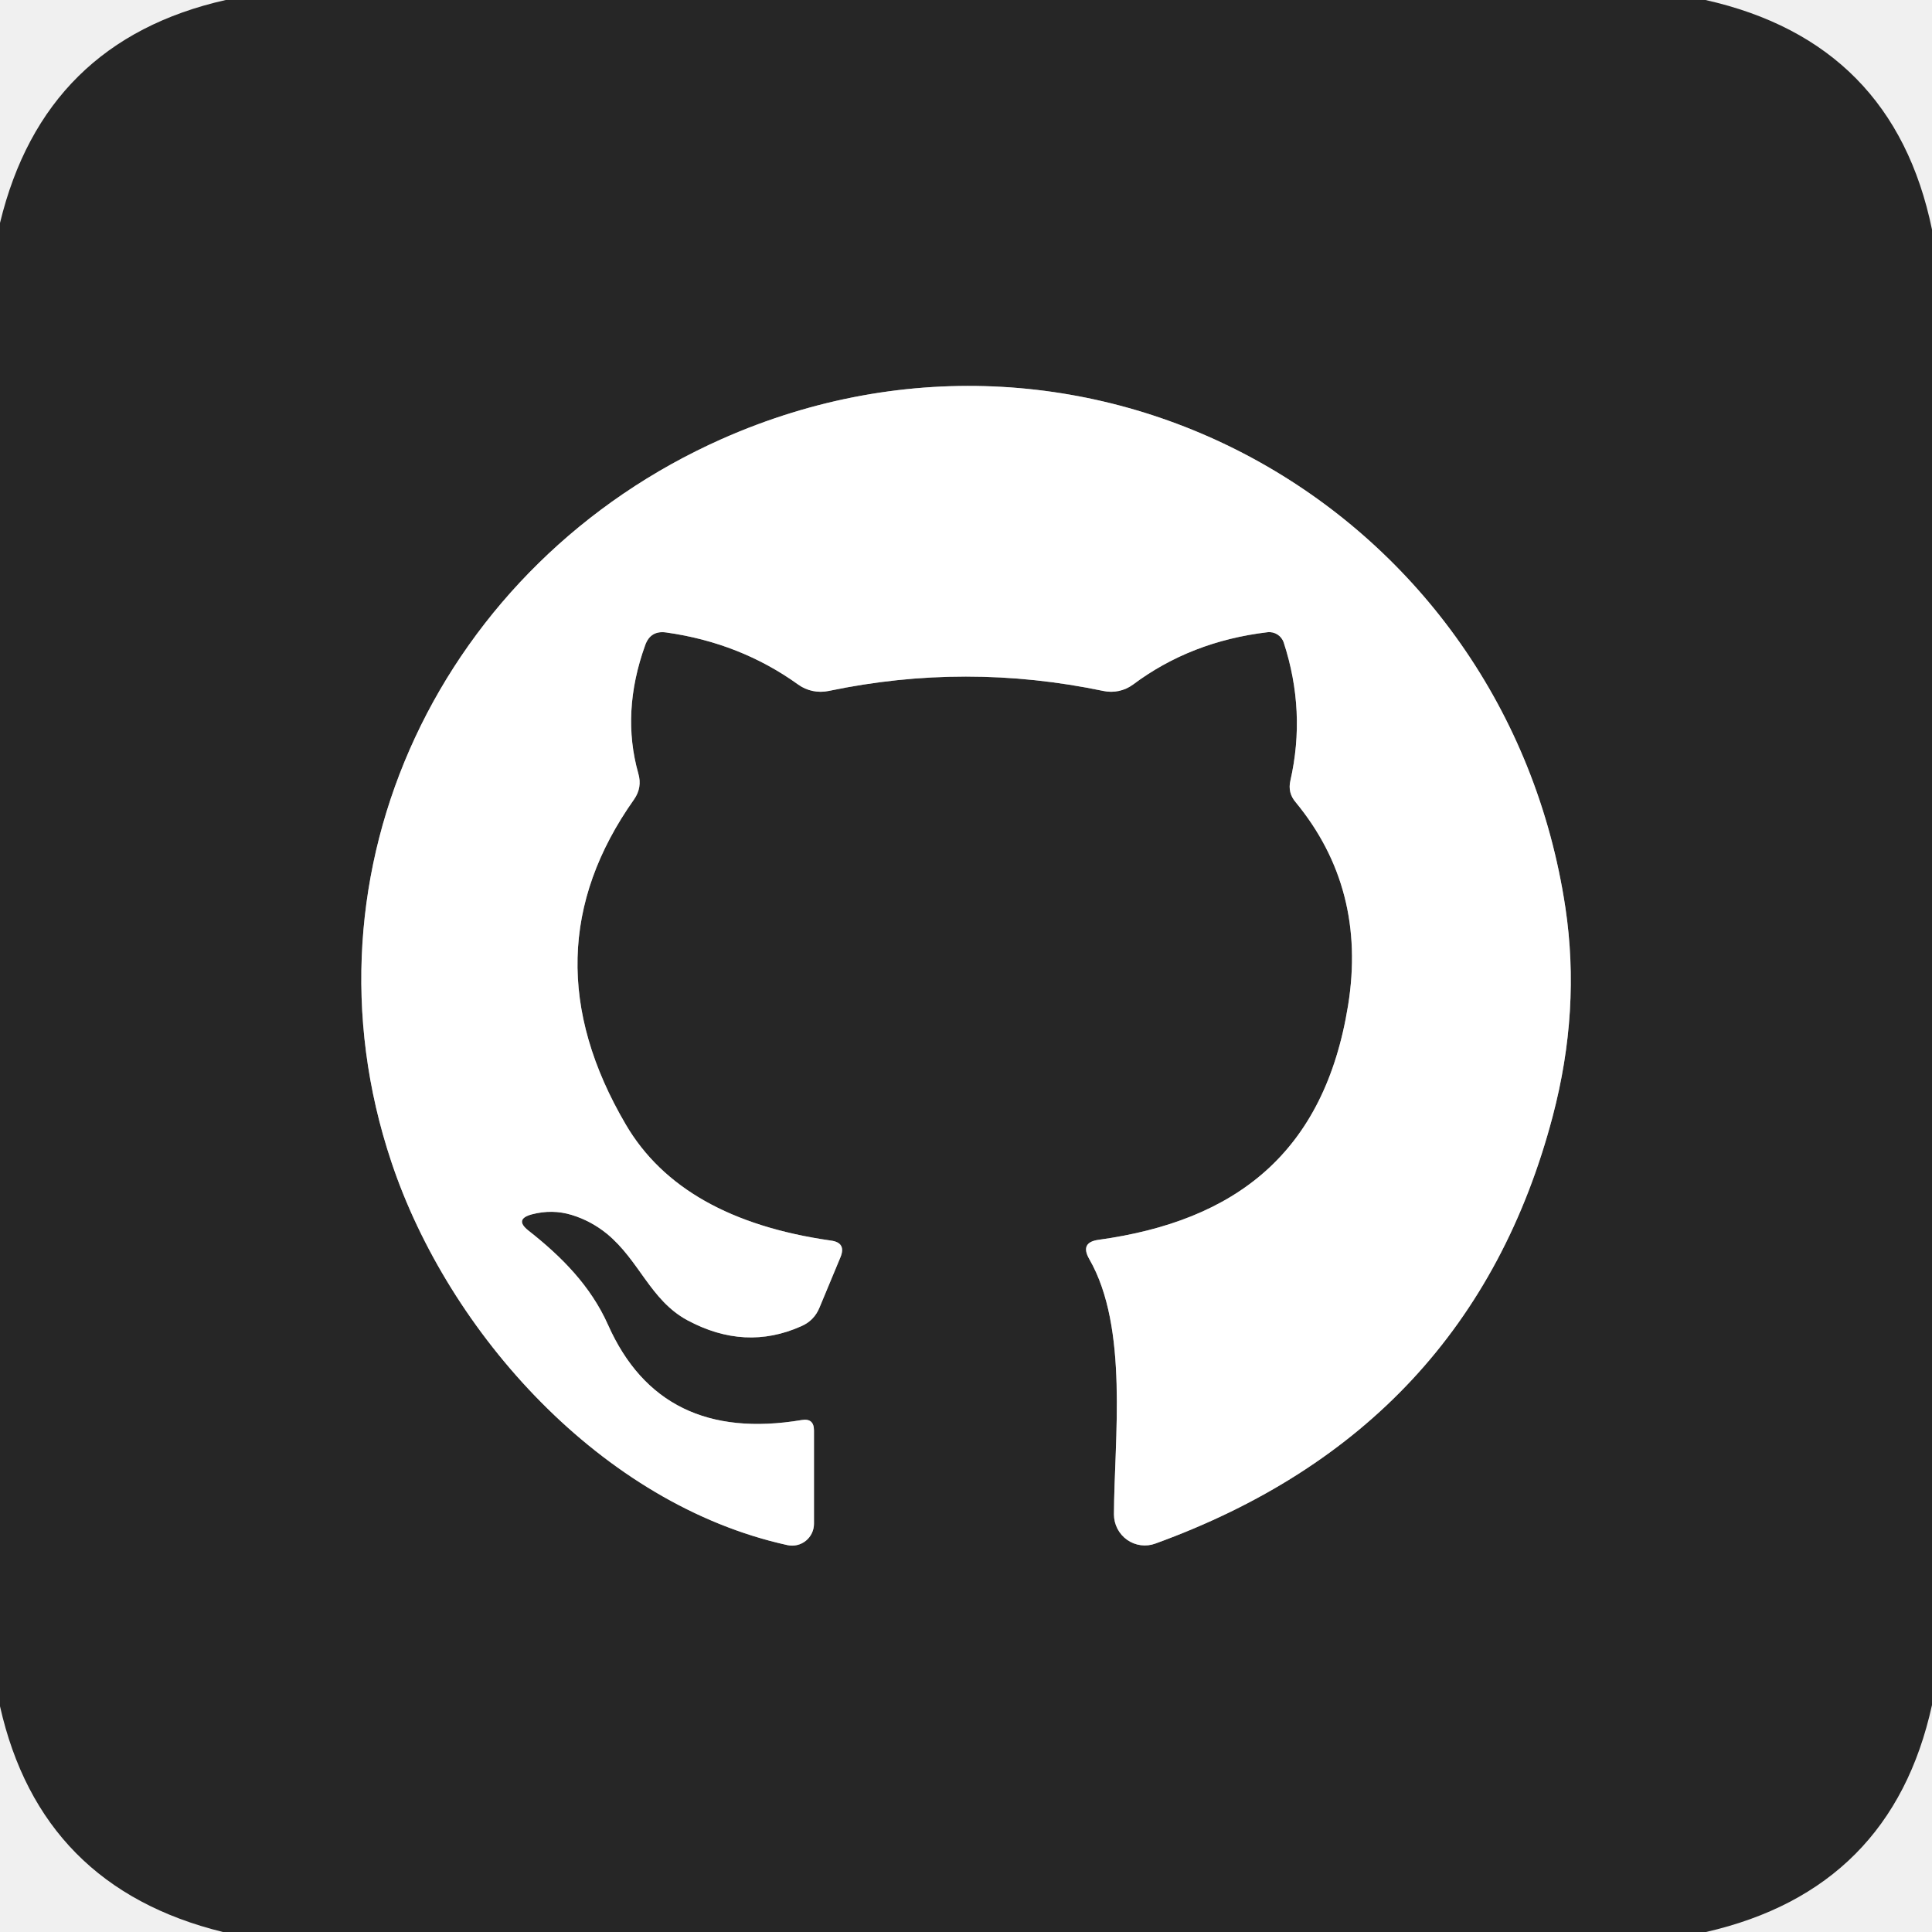
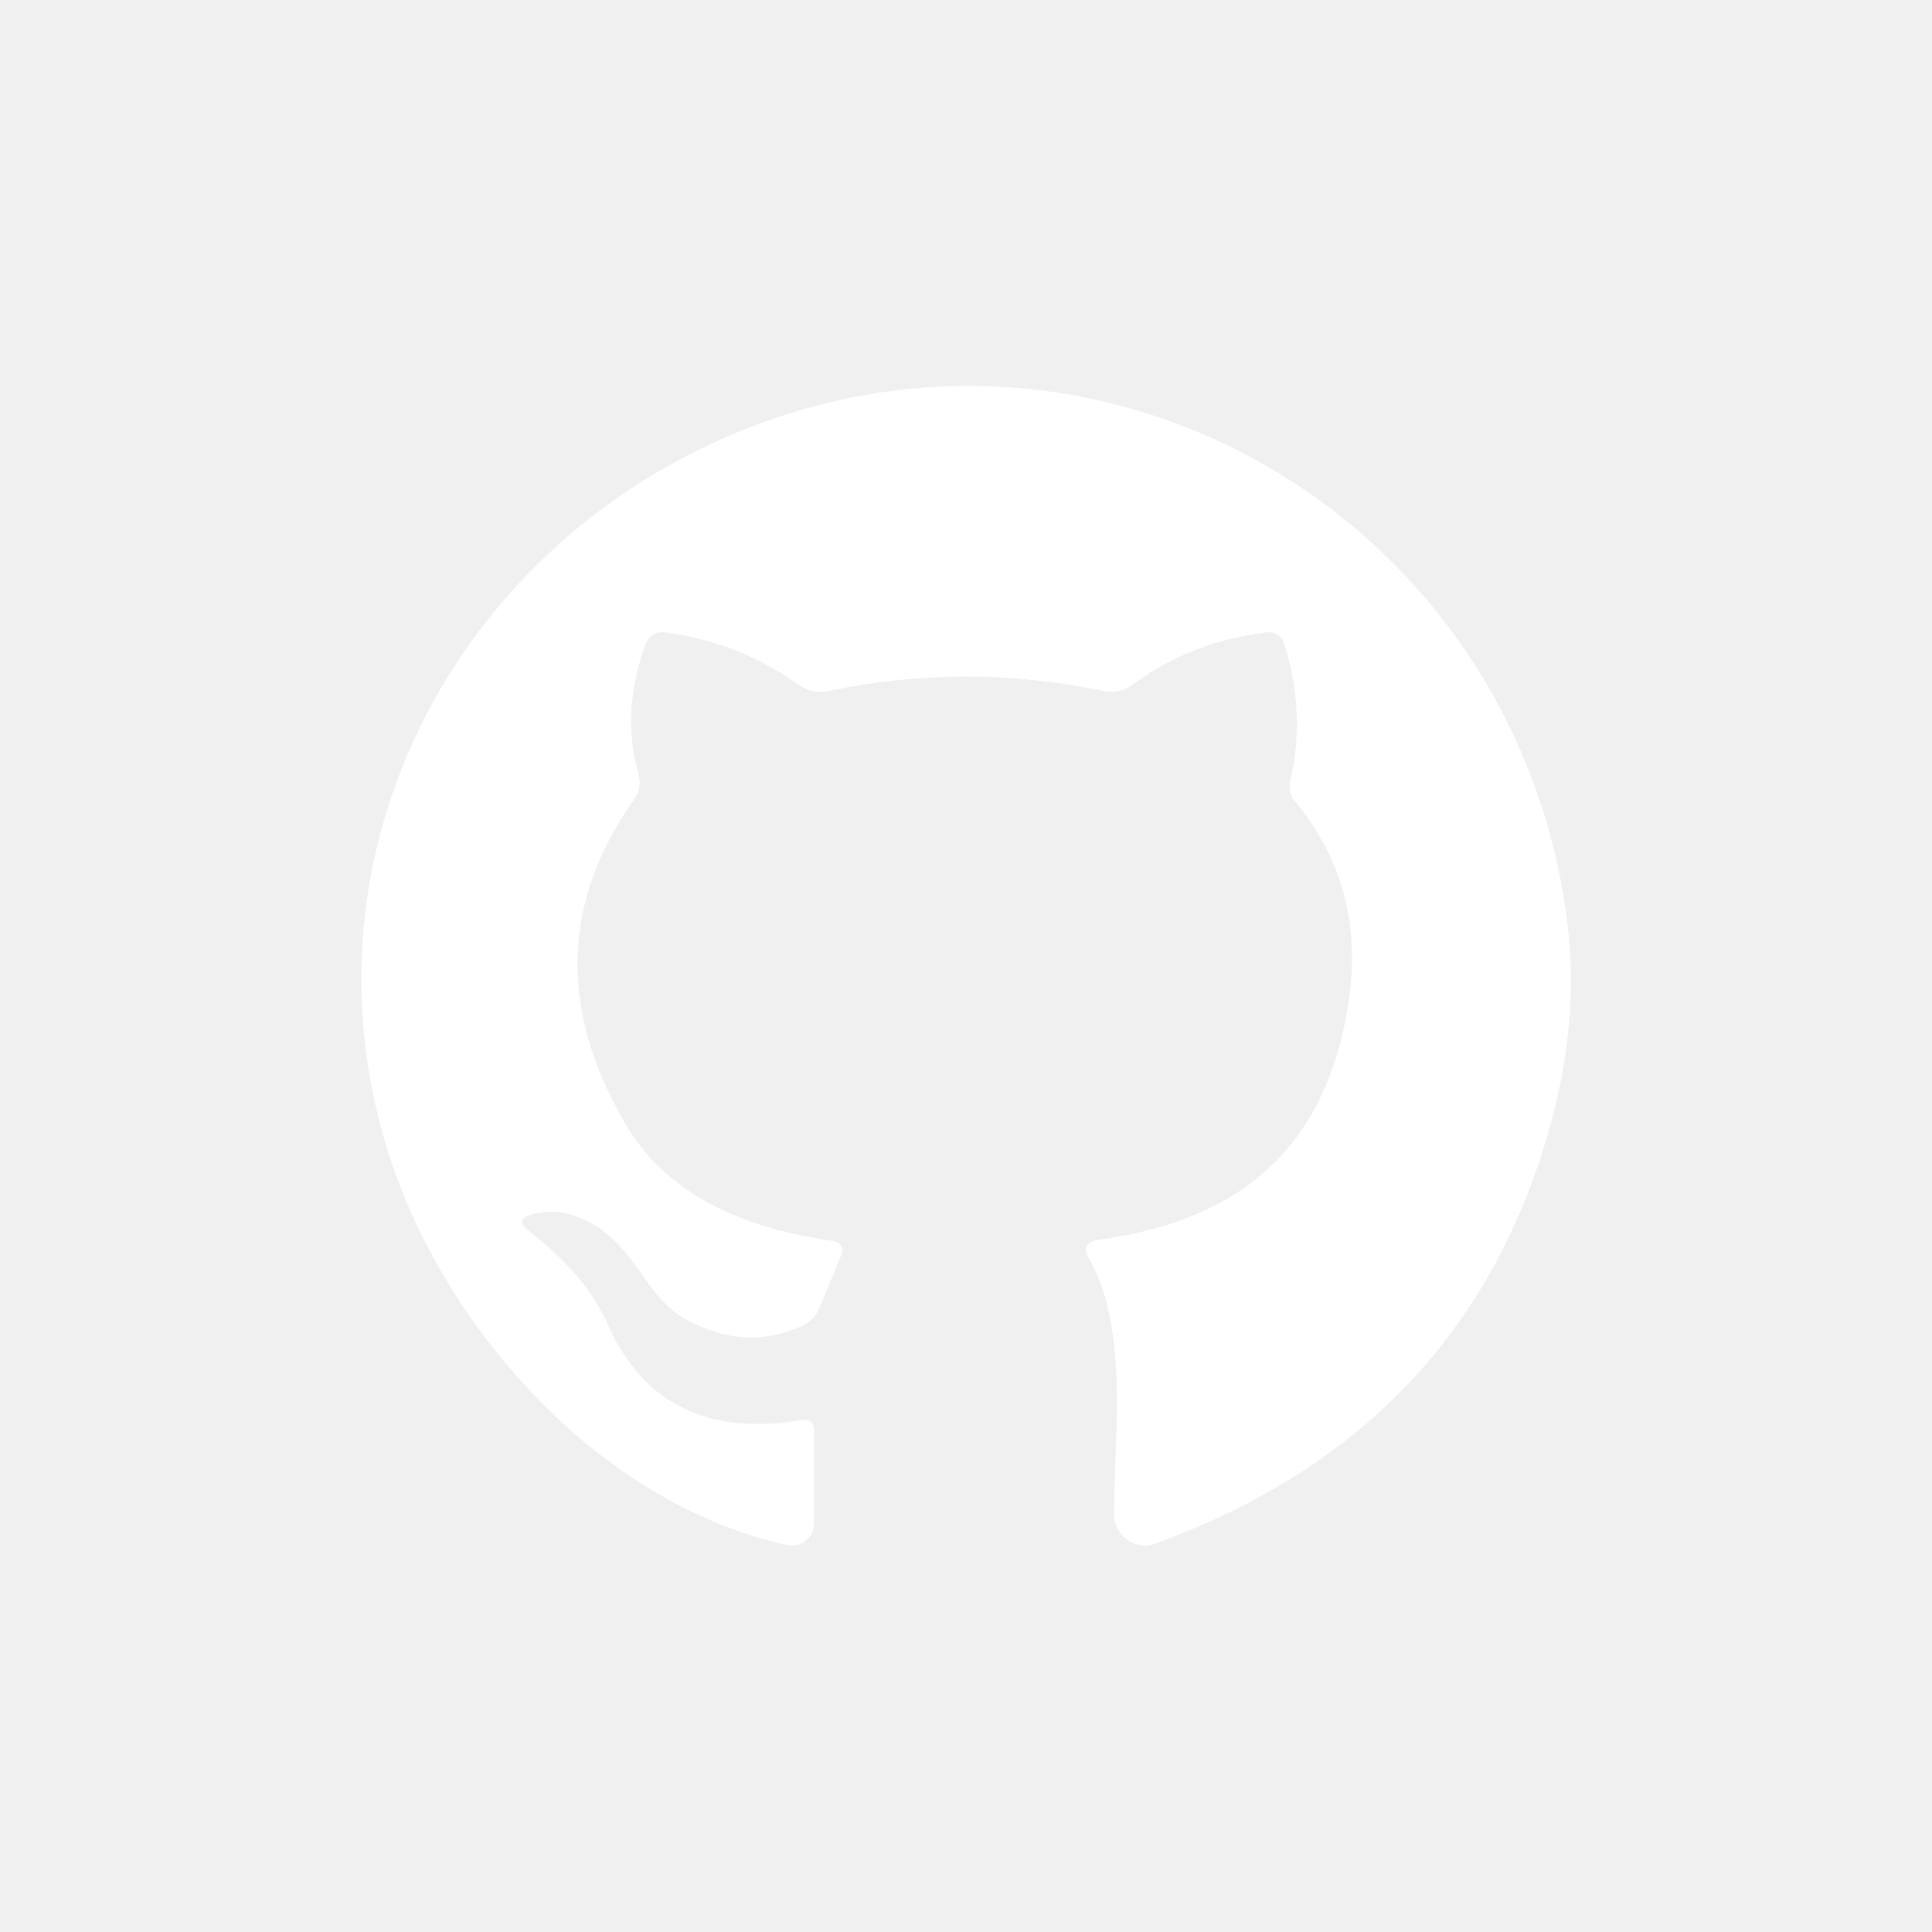
<svg xmlns="http://www.w3.org/2000/svg" version="1.1" viewBox="0.00 0.00 76.00 76.00">
-   <path stroke="#939393" stroke-width="2.00" fill="none" stroke-linecap="butt" vector-effect="non-scaling-stroke" d="   M 22.48 47.79   Q 23.24 48.02 23.87 48.53   C 25.15 49.58 25.58 51.14 27.03 51.93   Q 29.31 53.16 31.52 52.17   Q 32.03 51.95 32.24 51.43   L 33.06 49.46   Q 33.30 48.88 32.68 48.80   Q 26.80 47.96 24.62 44.24   Q 20.66 37.50 24.94 31.45   Q 25.27 30.98 25.11 30.43   Q 24.43 28.02 25.38 25.38   Q 25.59 24.79 26.21 24.88   Q 29.12 25.29 31.40 26.93   A 1.53 1.50 -32.7 0 0 32.60 27.18   Q 37.99 26.05 43.40 27.18   A 1.46 1.45 -56.9 0 0 44.57 26.93   Q 46.84 25.23 49.86 24.87   A 0.60 0.60 0.0 0 1 50.50 25.28   Q 51.38 27.98 50.76 30.71   Q 50.65 31.19 50.97 31.56   Q 53.77 34.96 53.03 39.55   C 52.09 45.37 48.59 48.03 43.22 48.77   Q 42.47 48.87 42.85 49.53   C 44.41 52.24 43.83 56.60 43.82 59.57   A 1.22 1.21 80.1 0 0 45.45 60.72   Q 57.84 56.22 61.08 43.91   Q 62.18 39.73 61.58 35.71   C 59.24 20.10 43.02 10.78 28.39 17.27   C 17.41 22.15 11.54 34.21 15.40 45.72   C 17.64 52.42 23.66 59.17 30.97 60.78   A 0.86 0.86 0.0 0 0 32.02 59.94   L 32.02 56.27   Q 32.02 55.78 31.54 55.86   Q 26.00 56.79 23.92 52.12   C 23.24 50.59 22.09 49.43 20.79 48.41   Q 20.22 47.96 20.92 47.77   Q 21.72 47.56 22.48 47.79" />
-   <path fill="#262626" d="   M 8.88 0.00   L 67.09 0.00   Q 74.48 1.66 76.00 9.03   L 76.00 67.07   Q 74.41 74.33 67.11 76.00   L 8.77 76.00   Q 1.60 74.24 0.00 67.12   L 0.00 8.77   Q 1.73 1.61 8.88 0.00   Z   M 22.48 47.79   Q 23.24 48.02 23.87 48.53   C 25.15 49.58 25.58 51.14 27.03 51.93   Q 29.31 53.16 31.52 52.17   Q 32.03 51.95 32.24 51.43   L 33.06 49.46   Q 33.30 48.88 32.68 48.80   Q 26.80 47.96 24.62 44.24   Q 20.66 37.50 24.94 31.45   Q 25.27 30.98 25.11 30.43   Q 24.43 28.02 25.38 25.38   Q 25.59 24.79 26.21 24.88   Q 29.12 25.29 31.40 26.93   A 1.53 1.50 -32.7 0 0 32.60 27.18   Q 37.99 26.05 43.40 27.18   A 1.46 1.45 -56.9 0 0 44.57 26.93   Q 46.84 25.23 49.86 24.87   A 0.60 0.60 0.0 0 1 50.50 25.28   Q 51.38 27.98 50.76 30.71   Q 50.65 31.19 50.97 31.56   Q 53.77 34.96 53.03 39.55   C 52.09 45.37 48.59 48.03 43.22 48.77   Q 42.47 48.87 42.85 49.53   C 44.41 52.24 43.83 56.60 43.82 59.57   A 1.22 1.21 80.1 0 0 45.45 60.72   Q 57.84 56.22 61.08 43.91   Q 62.18 39.73 61.58 35.71   C 59.24 20.10 43.02 10.78 28.39 17.27   C 17.41 22.15 11.54 34.21 15.40 45.72   C 17.64 52.42 23.66 59.17 30.97 60.78   A 0.86 0.86 0.0 0 0 32.02 59.94   L 32.02 56.27   Q 32.02 55.78 31.54 55.86   Q 26.00 56.79 23.92 52.12   C 23.24 50.59 22.09 49.43 20.79 48.41   Q 20.22 47.96 20.92 47.77   Q 21.72 47.56 22.48 47.79   Z" />
+   <path stroke="#939393" stroke-width="0.00" fill="none" stroke-linecap="butt" vector-effect="non-scaling-stroke" d="   M 22.48 47.79   Q 23.24 48.02 23.87 48.53   C 25.15 49.58 25.58 51.14 27.03 51.93   Q 29.31 53.16 31.52 52.17   Q 32.03 51.95 32.24 51.43   L 33.06 49.46   Q 33.30 48.88 32.68 48.80   Q 26.80 47.96 24.62 44.24   Q 20.66 37.50 24.94 31.45   Q 25.27 30.98 25.11 30.43   Q 24.43 28.02 25.38 25.38   Q 25.59 24.79 26.21 24.88   Q 29.12 25.29 31.40 26.93   A 1.53 1.50 -32.7 0 0 32.60 27.18   Q 37.99 26.05 43.40 27.18   A 1.46 1.45 -56.9 0 0 44.57 26.93   Q 46.84 25.23 49.86 24.87   A 0.60 0.60 0.0 0 1 50.50 25.28   Q 51.38 27.98 50.76 30.71   Q 50.65 31.19 50.97 31.56   Q 53.77 34.96 53.03 39.55   C 52.09 45.37 48.59 48.03 43.22 48.77   Q 42.47 48.87 42.85 49.53   C 44.41 52.24 43.83 56.60 43.82 59.57   A 1.22 1.21 80.1 0 0 45.45 60.72   Q 57.84 56.22 61.08 43.91   Q 62.18 39.73 61.58 35.71   C 59.24 20.10 43.02 10.78 28.39 17.27   C 17.41 22.15 11.54 34.21 15.40 45.72   C 17.64 52.42 23.66 59.17 30.97 60.78   A 0.86 0.86 0.0 0 0 32.02 59.94   L 32.02 56.27   Q 32.02 55.78 31.54 55.86   Q 26.00 56.79 23.92 52.12   C 23.24 50.59 22.09 49.43 20.79 48.41   Q 20.22 47.96 20.92 47.77   Q 21.72 47.56 22.48 47.79" />
  <path fill="#ffffff" d="   M 20.79 48.41   C 22.09 49.43 23.24 50.59 23.92 52.12   Q 26.00 56.79 31.54 55.86   Q 32.02 55.78 32.02 56.27   L 32.02 59.94   A 0.86 0.86 0.0 0 1 30.97 60.78   C 23.66 59.17 17.64 52.42 15.40 45.72   C 11.54 34.21 17.41 22.15 28.39 17.27   C 43.02 10.78 59.24 20.10 61.58 35.71   Q 62.18 39.73 61.08 43.91   Q 57.84 56.22 45.45 60.72   A 1.22 1.21 80.1 0 1 43.82 59.57   C 43.83 56.60 44.41 52.24 42.85 49.53   Q 42.47 48.87 43.22 48.77   C 48.59 48.03 52.09 45.37 53.03 39.55   Q 53.77 34.96 50.97 31.56   Q 50.65 31.19 50.76 30.71   Q 51.38 27.98 50.50 25.28   A 0.60 0.60 0.0 0 0 49.86 24.87   Q 46.84 25.23 44.57 26.93   A 1.46 1.45 -56.9 0 1 43.40 27.18   Q 37.99 26.05 32.60 27.18   A 1.53 1.50 -32.7 0 1 31.40 26.93   Q 29.12 25.29 26.21 24.88   Q 25.59 24.79 25.38 25.38   Q 24.43 28.02 25.11 30.43   Q 25.27 30.98 24.94 31.45   Q 20.66 37.50 24.62 44.24   Q 26.80 47.96 32.68 48.80   Q 33.30 48.88 33.06 49.46   L 32.24 51.43   Q 32.03 51.95 31.52 52.17   Q 29.31 53.16 27.03 51.93   C 25.58 51.14 25.15 49.58 23.87 48.53   Q 23.24 48.02 22.48 47.79   Q 21.72 47.56 20.92 47.77   Q 20.22 47.96 20.79 48.41   Z" />
</svg>
